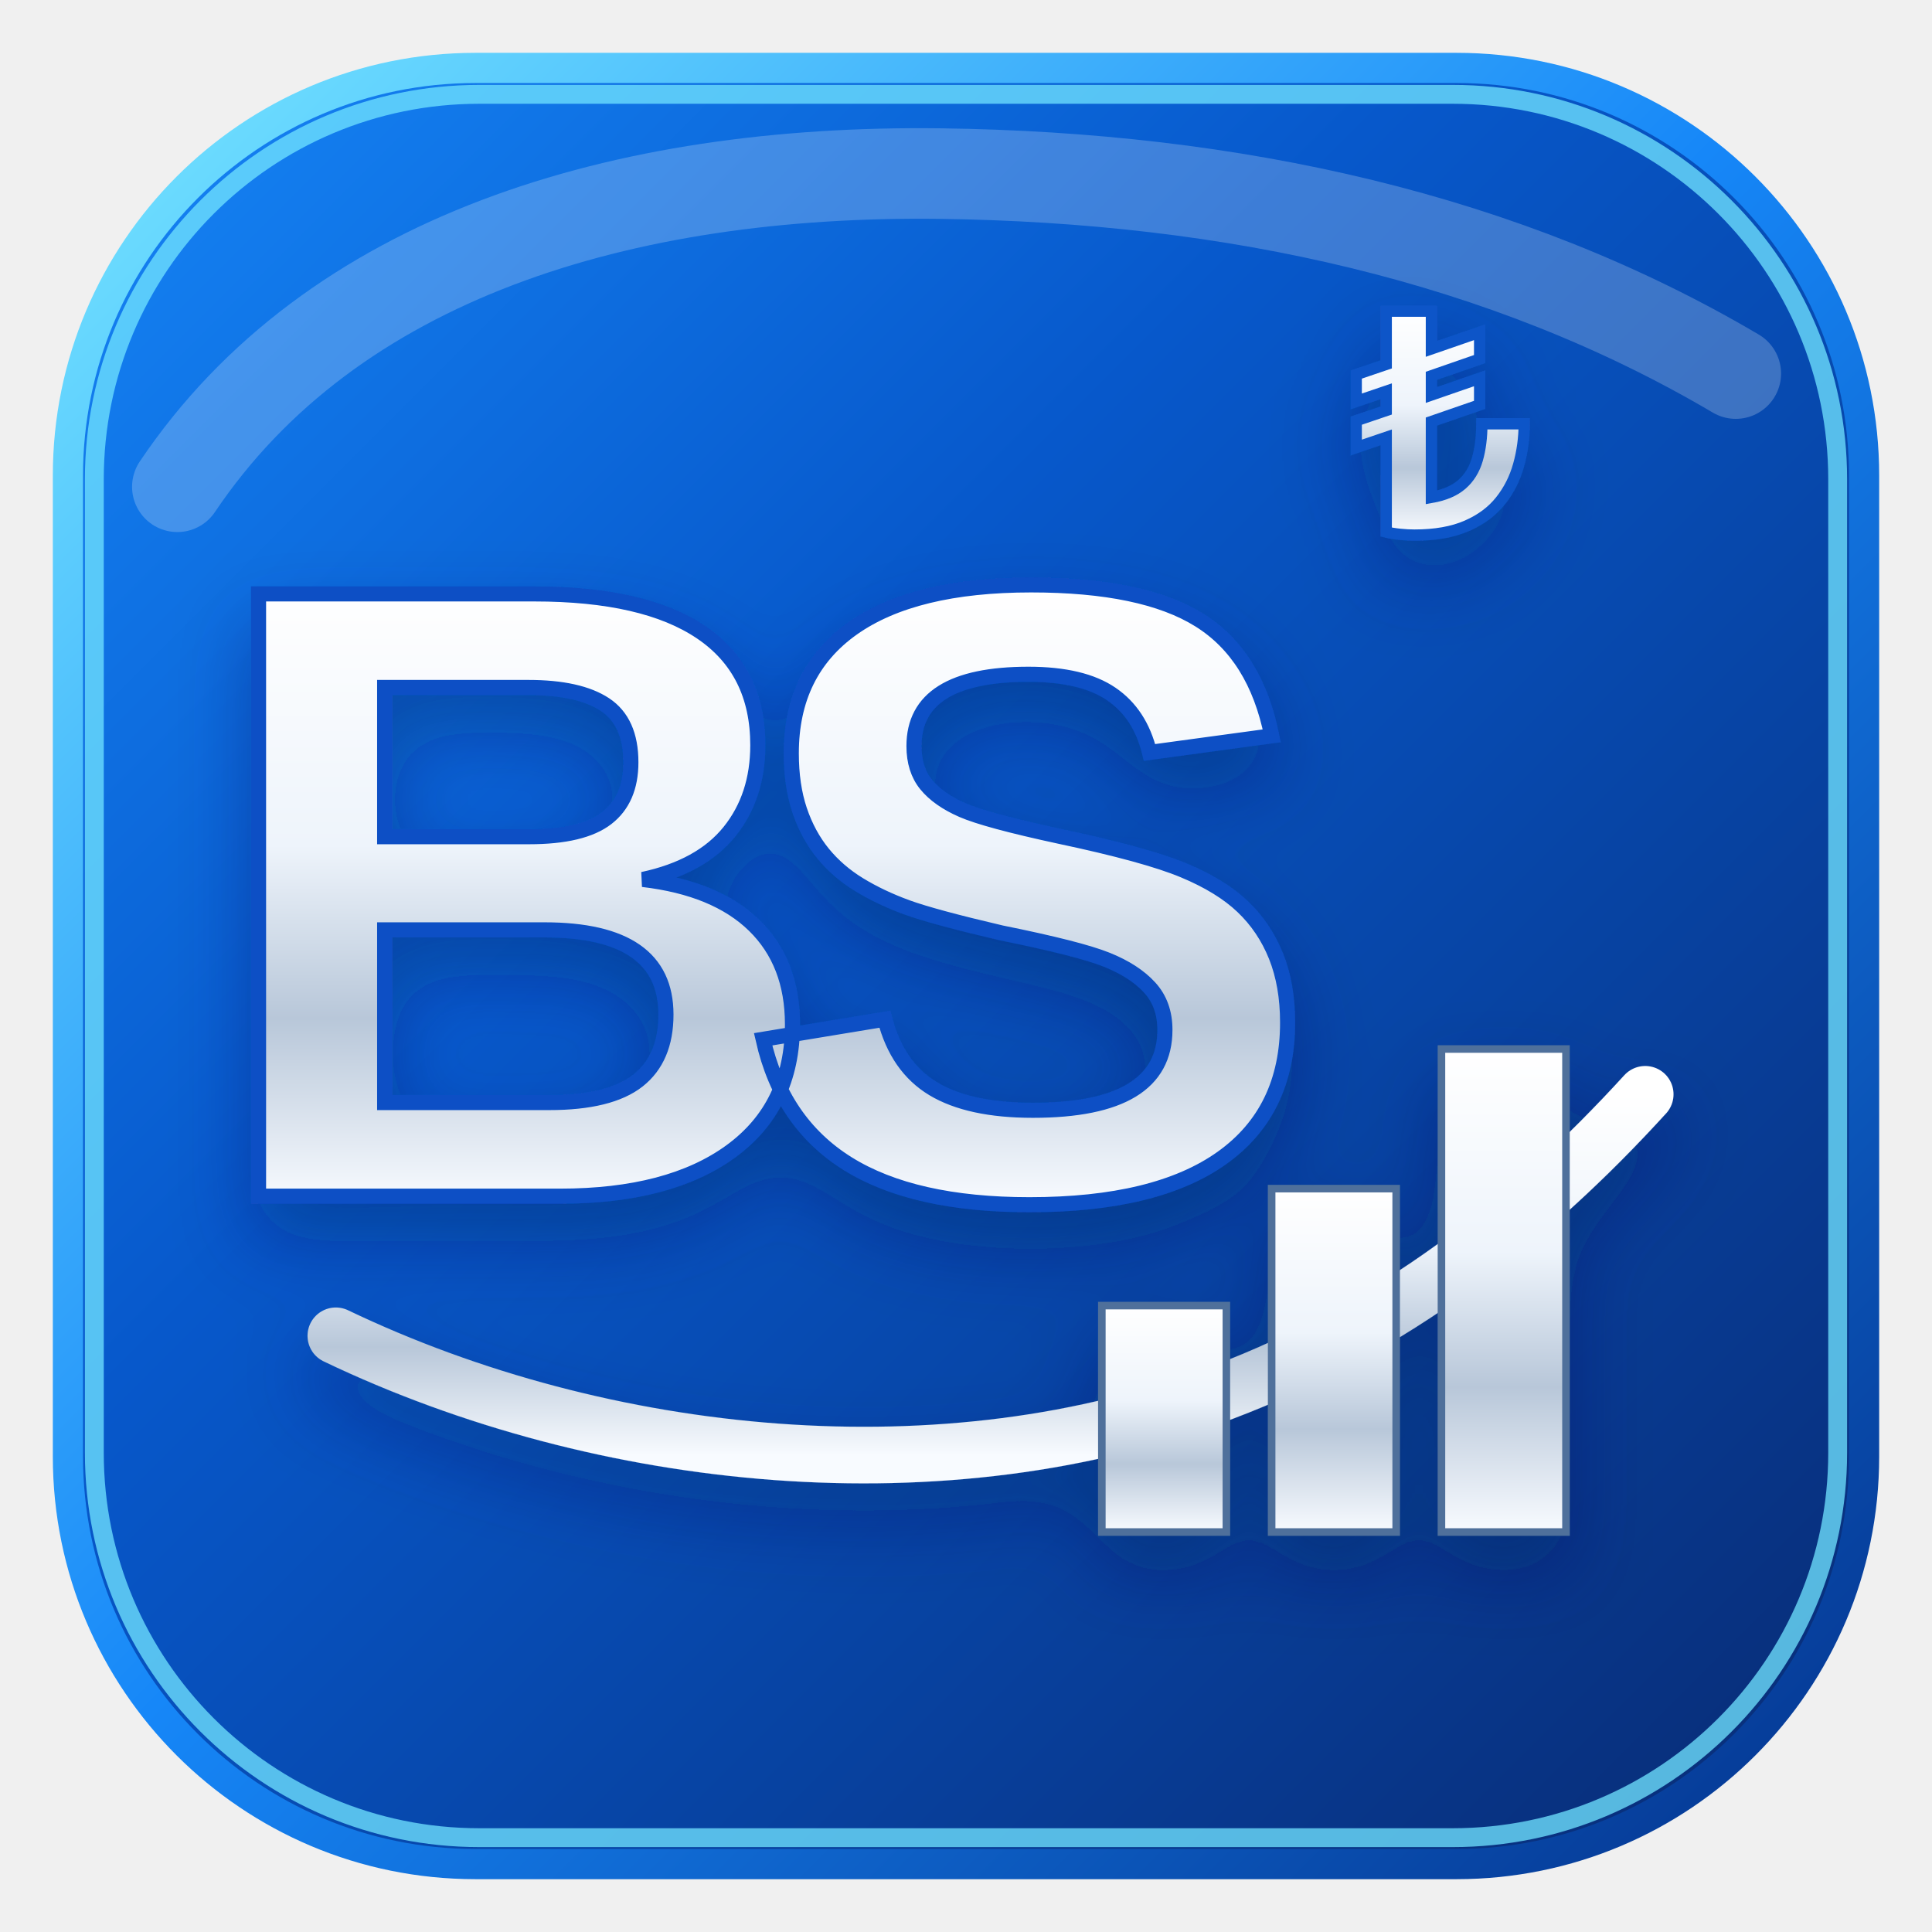
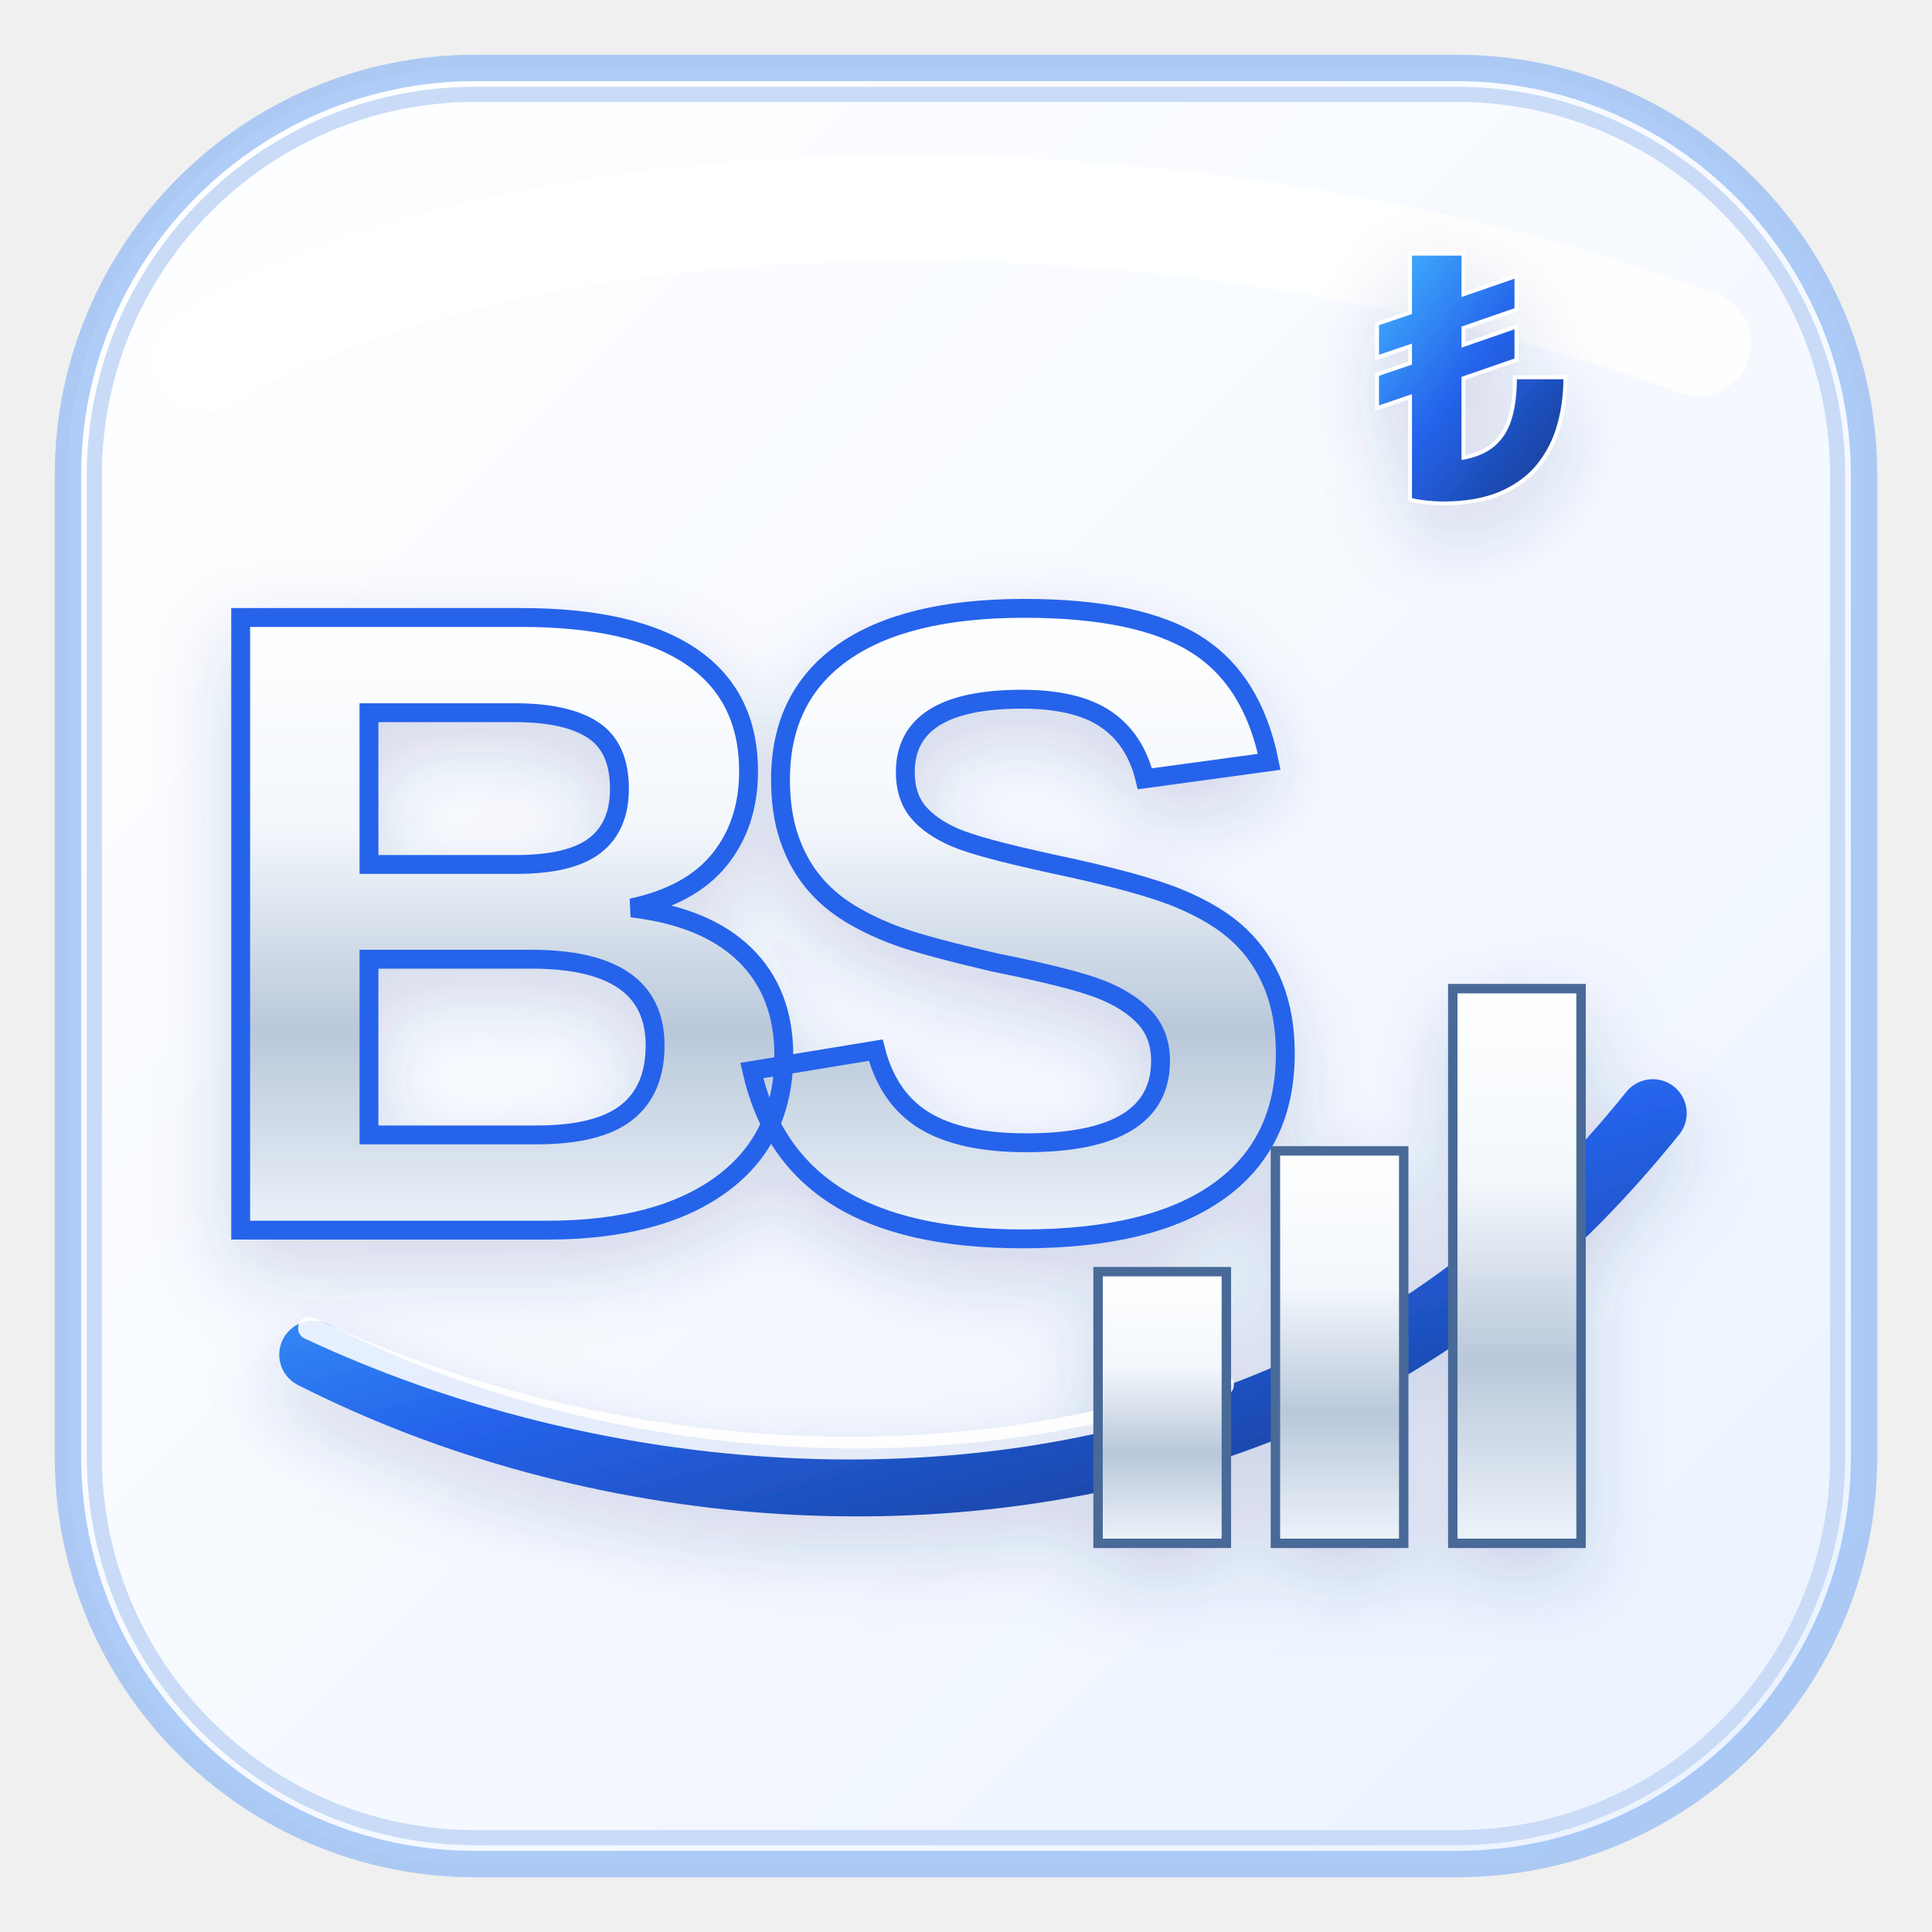
<svg xmlns="http://www.w3.org/2000/svg" viewBox="0 0 512 512" role="img" aria-labelledby="title desc">
  <defs>
    <linearGradient id="bg" x1="0" y1="0" x2="1" y2="1">
-       <stop offset="0" stop-color="#1687F8" />
-       <stop offset=".38" stop-color="#0758CB" />
-       <stop offset="1" stop-color="#082A72" />
+       <stop offset="0" stop-color="#FFFFFF" />
+       <stop offset=".55" stop-color="#F5F9FF" />
+       <stop offset="1" stop-color="#EAF2FF" />
    </linearGradient>
    <linearGradient id="silver" x1="0" y1="0" x2="0" y2="1">
      <stop offset="0" stop-color="#FFFFFF" />
-       <stop offset=".42" stop-color="#EEF4FB" />
-       <stop offset=".7" stop-color="#B8C7D9" />
-       <stop offset="1" stop-color="#F8FBFF" />
+       <stop offset=".35" stop-color="#F3F7FC" />
+       <stop offset=".67" stop-color="#B9C8DA" />
+       <stop offset="1" stop-color="#EEF4FB" />
    </linearGradient>
-     <linearGradient id="edge" x1="0" y1="0" x2="1" y2="1">
-       <stop offset="0" stop-color="#77E7FF" />
-       <stop offset=".48" stop-color="#1687F8" />
-       <stop offset="1" stop-color="#04338D" />
+     <linearGradient id="blue" x1="0" y1="0" x2="1" y2="1">
+       <stop offset="0" stop-color="#43B6FF" />
+       <stop offset=".48" stop-color="#2563EB" />
+       <stop offset="1" stop-color="#173A8A" />
    </linearGradient>
-     <filter id="shadow" x="-20%" y="-20%" width="140%" height="140%">
-       <feDropShadow dx="0" dy="10" stdDeviation="10" flood-color="#06245D" flood-opacity=".35" />
+     <filter id="soft" x="-25%" y="-25%" width="150%" height="150%">
+       <feDropShadow dx="0" dy="8" stdDeviation="10" flood-color="#1E3A8A" flood-opacity=".18" />
    </filter>
  </defs>
  <rect x="18" y="18" width="476" height="476" rx="108" fill="url(#bg)" />
-   <rect x="25" y="25" width="462" height="462" rx="102" fill="none" stroke="#70E4FF" stroke-opacity=".76" stroke-width="5" />
-   <path d="M47 129C88 68 165 45 249 46c78 1 150 17 211 53" fill="none" stroke="#FFFFFF" stroke-opacity=".22" stroke-width="24" stroke-linecap="round" />
-   <g filter="url(#shadow)">
-     <text x="53" y="317" fill="url(#silver)" stroke="#0A4FC5" stroke-width="4" font-family="Arial,Helvetica,sans-serif" font-size="232" font-weight="900" letter-spacing="-25">BS</text>
-     <path d="M89 354C160 388 251 397 324 369c45-17 81-45 112-79" fill="none" stroke="url(#silver)" stroke-width="15" stroke-linecap="round" />
-     <g fill="url(#silver)" stroke="#50709B" stroke-width="2">
-       <path d="M292 346h33v60h-33z" />
-       <path d="M337 315h33v91h-33z" />
-       <path d="M382 278h33v128h-33z" />
+   <rect x="25" y="25" width="462" height="462" rx="101" fill="none" stroke="#C9DBF7" stroke-width="4" />
+   <path d="M55 95C141 43 318 42 450 91" fill="none" stroke="#FFFFFF" stroke-width="28" stroke-linecap="round" opacity=".88" />
+   <g filter="url(#soft)">
+     <text x="48" y="326" fill="url(#silver)" stroke="#2563EB" stroke-width="5" font-family="Arial,Helvetica,sans-serif" font-size="236" font-weight="900" letter-spacing="-26">BS</text>
+     <path d="M83 359C158 397 252 404 330 375c45-17 79-44 108-80" fill="none" stroke="url(#blue)" stroke-width="18" stroke-linecap="round" />
+     <path d="M82 352C159 388 251 394 324 367" fill="none" stroke="#FFFFFF" stroke-opacity=".88" stroke-width="6" stroke-linecap="round" />
+     <g fill="url(#silver)" stroke="#4A6B98" stroke-width="2.5">
+       <path d="M291 337h34v72h-34z" />
+       <path d="M338 305h34v104h-34z" />
+       <path d="M385 262h34v147h-34z" />
    </g>
-     <text x="359" y="141" fill="url(#silver)" stroke="#0B54C8" stroke-width="3" font-family="Arial,Helvetica,sans-serif" font-size="82" font-weight="900">₺</text>
+     <text x="365" y="132" fill="url(#blue)" stroke="#FFFFFF" stroke-width="2" paint-order="stroke" font-family="Arial,Helvetica,sans-serif" font-size="90" font-weight="900">₺</text>
  </g>
-   <rect x="18" y="18" width="476" height="476" rx="108" fill="none" stroke="url(#edge)" stroke-width="8" />
+   <rect x="18" y="18" width="476" height="476" rx="108" fill="none" stroke="#8FB8F4" stroke-width="7" opacity=".7" />
</svg>
